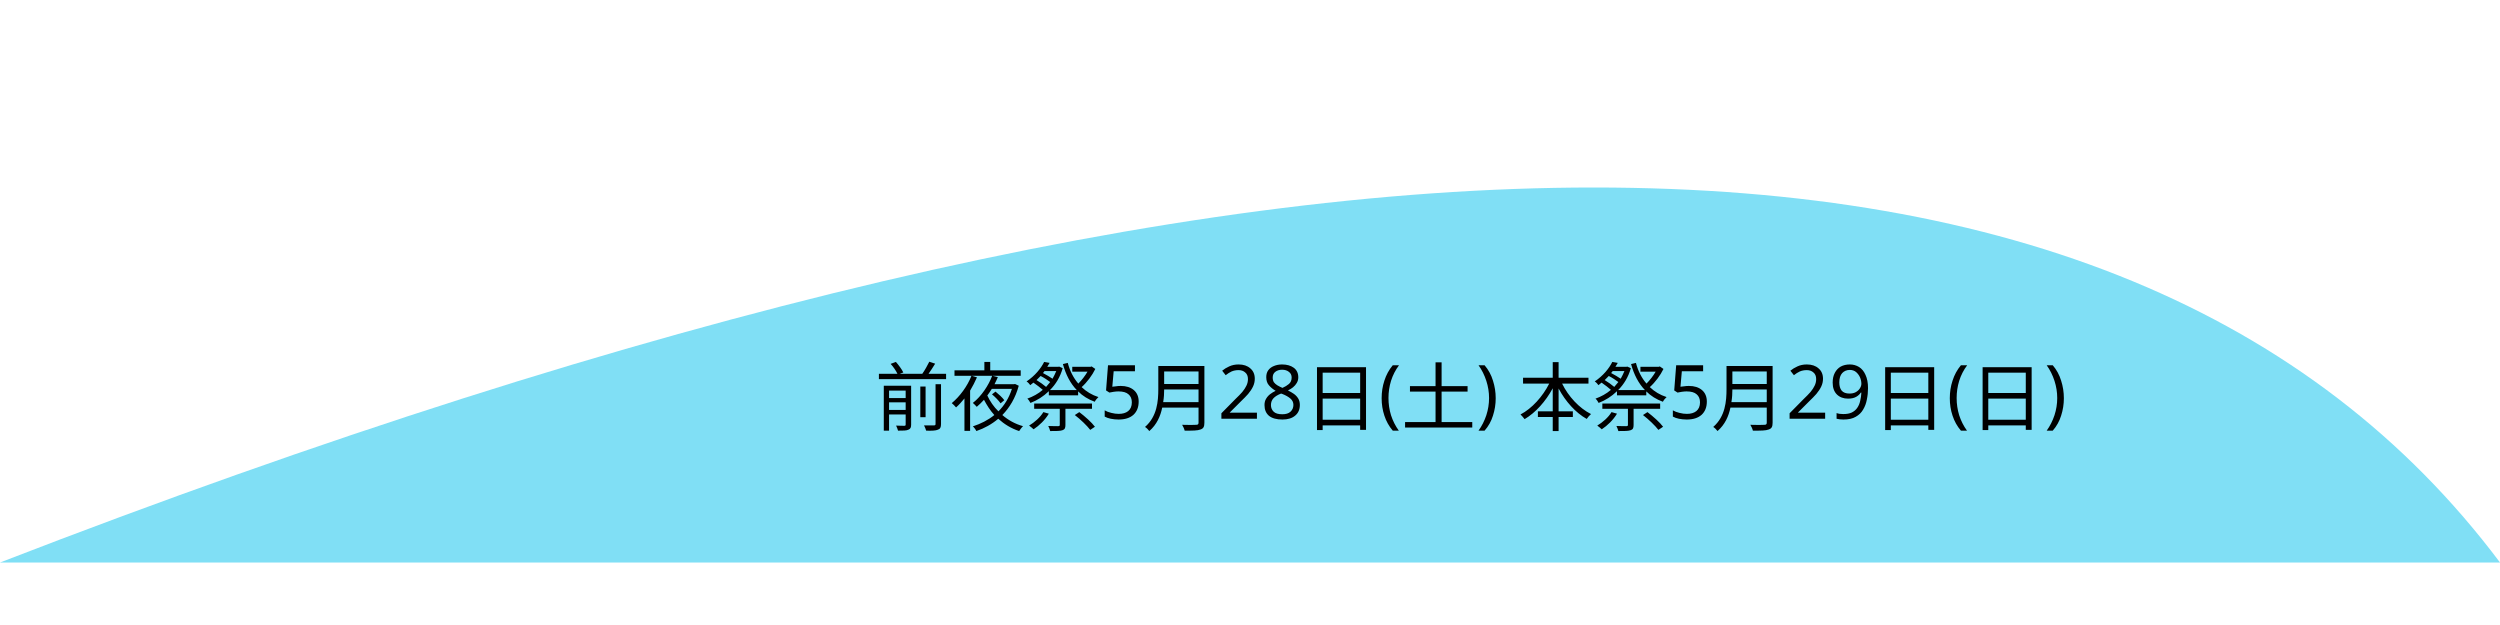
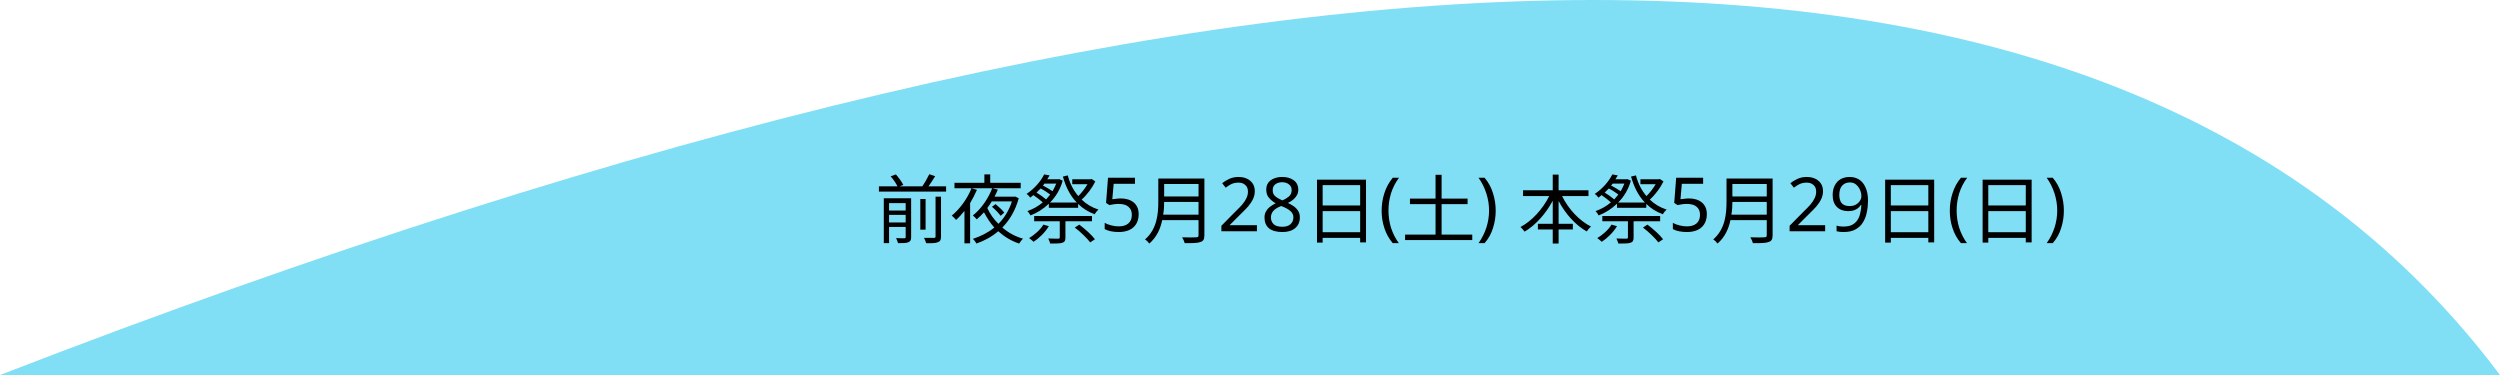
- <svg xmlns="http://www.w3.org/2000/svg" viewBox="-100 55 200 50">
+ <svg xmlns="http://www.w3.org/2000/svg" viewBox="-100 70 200 30">
  <path d="M -100,100 Q 55 40 100 100" fill="hsl(191, 85%, 73%)" stroke="none" />
  <text x="-30" y="89" font-family="Verdana" font-size="6">前夜祭5月28日(土) 本祭5月29日(日)</text>
</svg>
